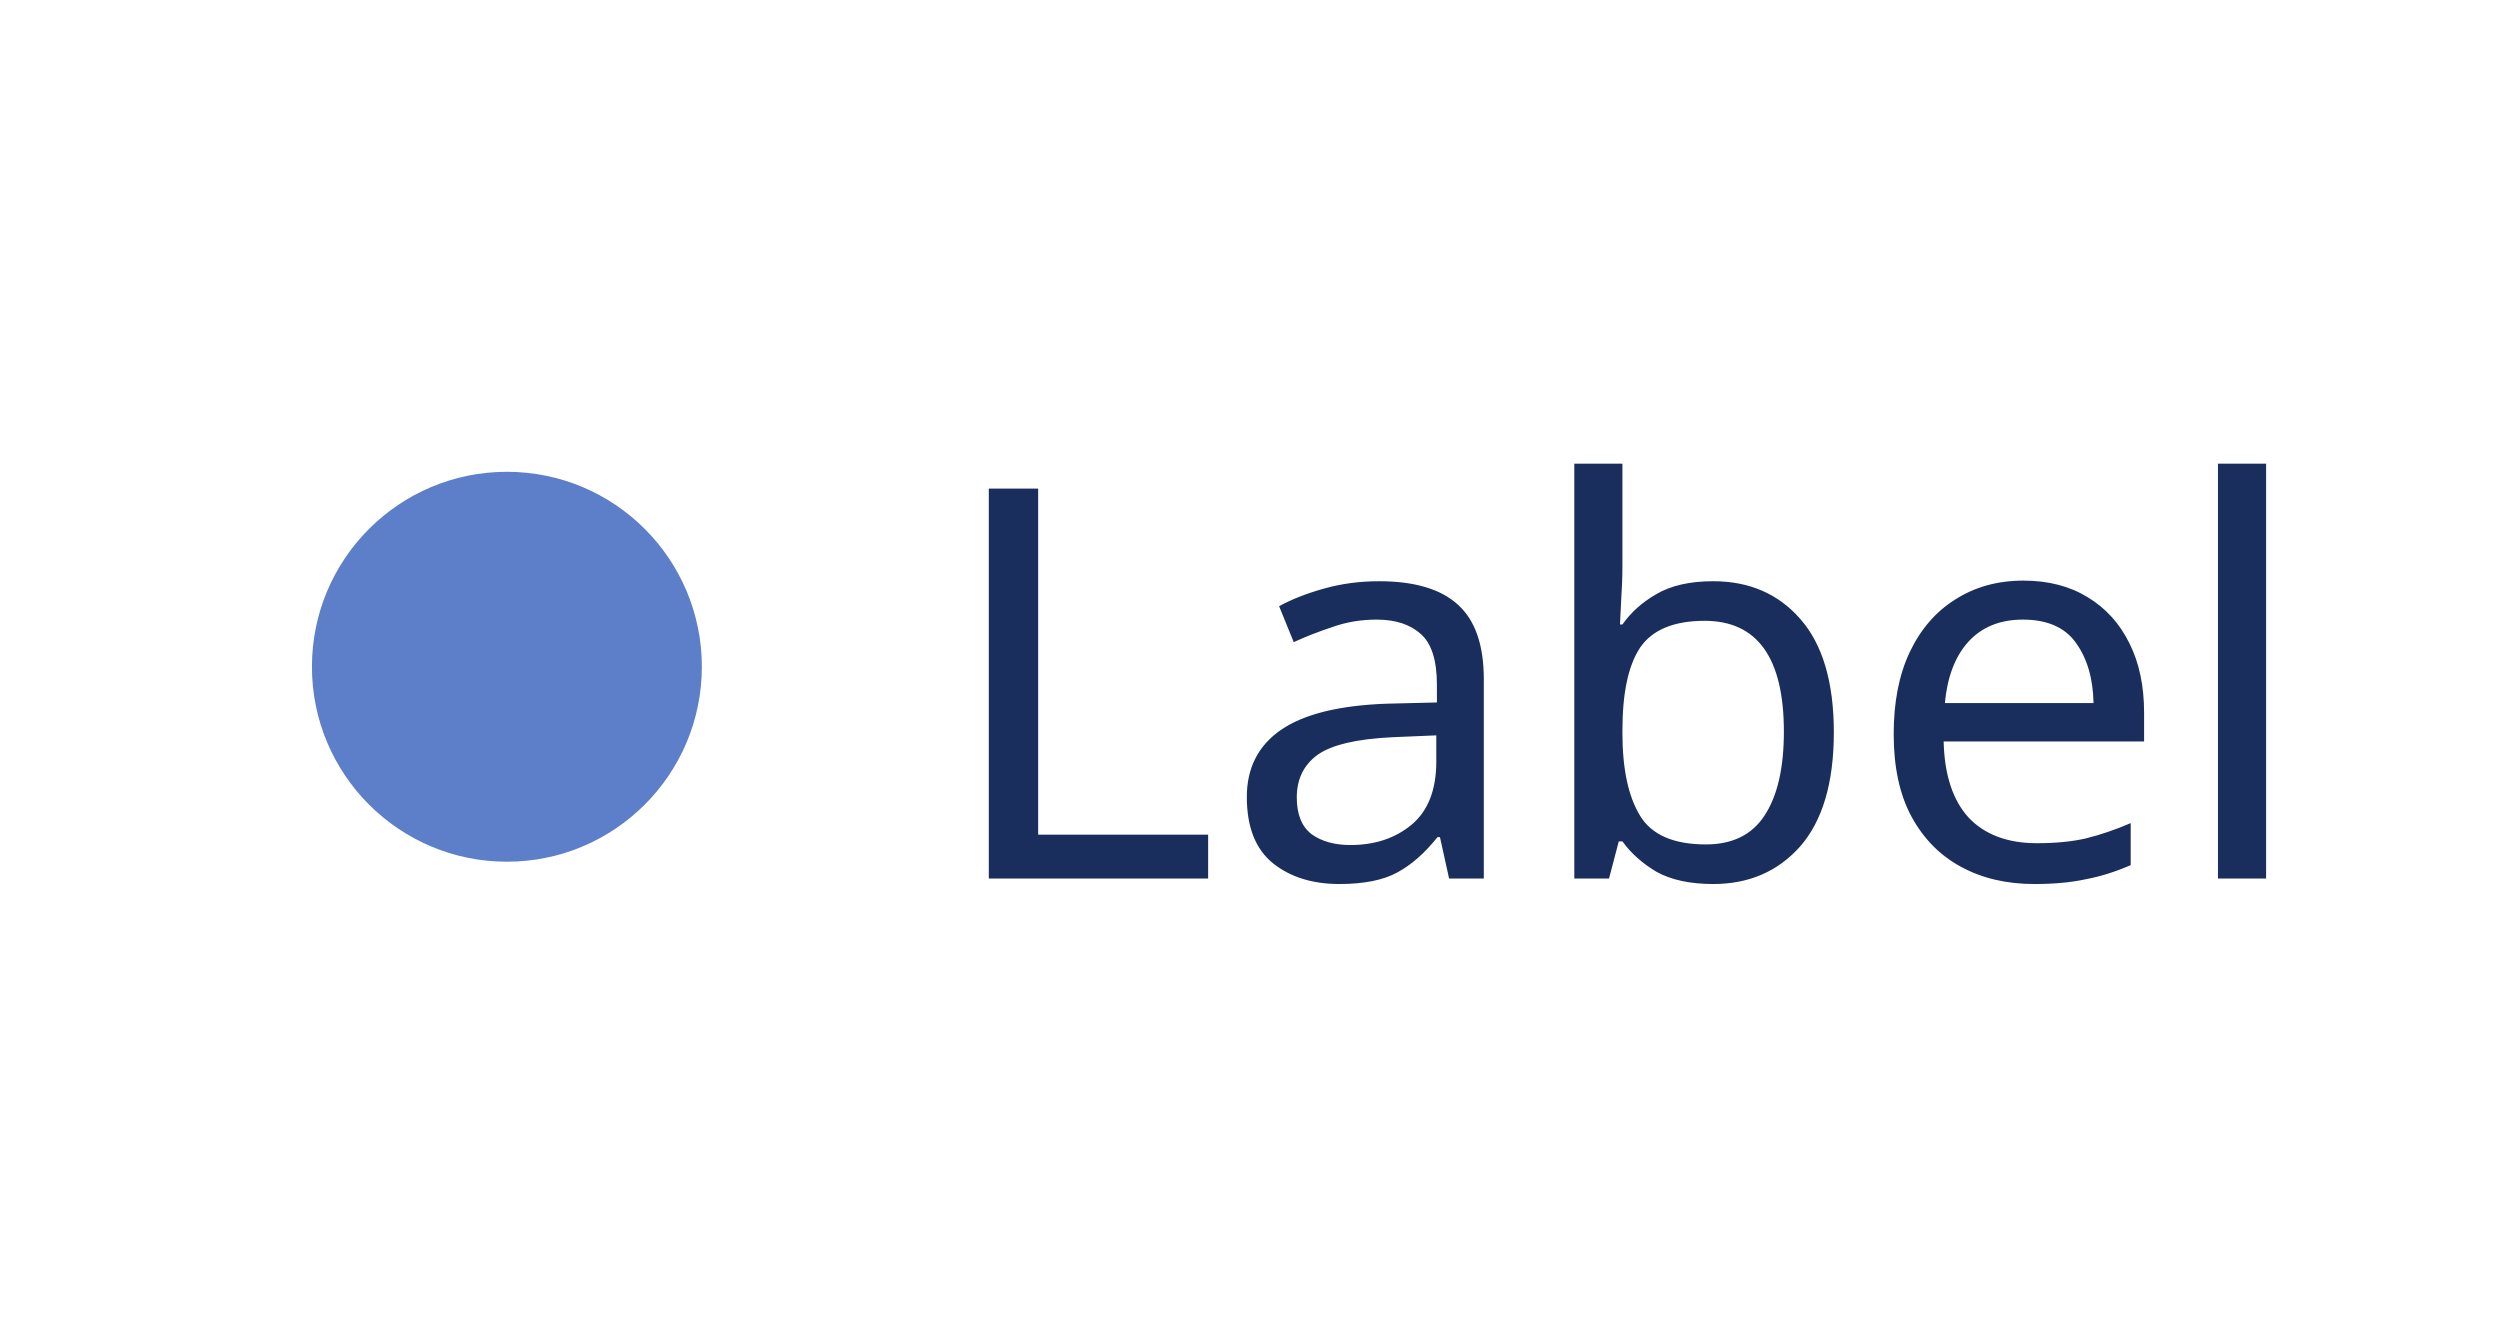
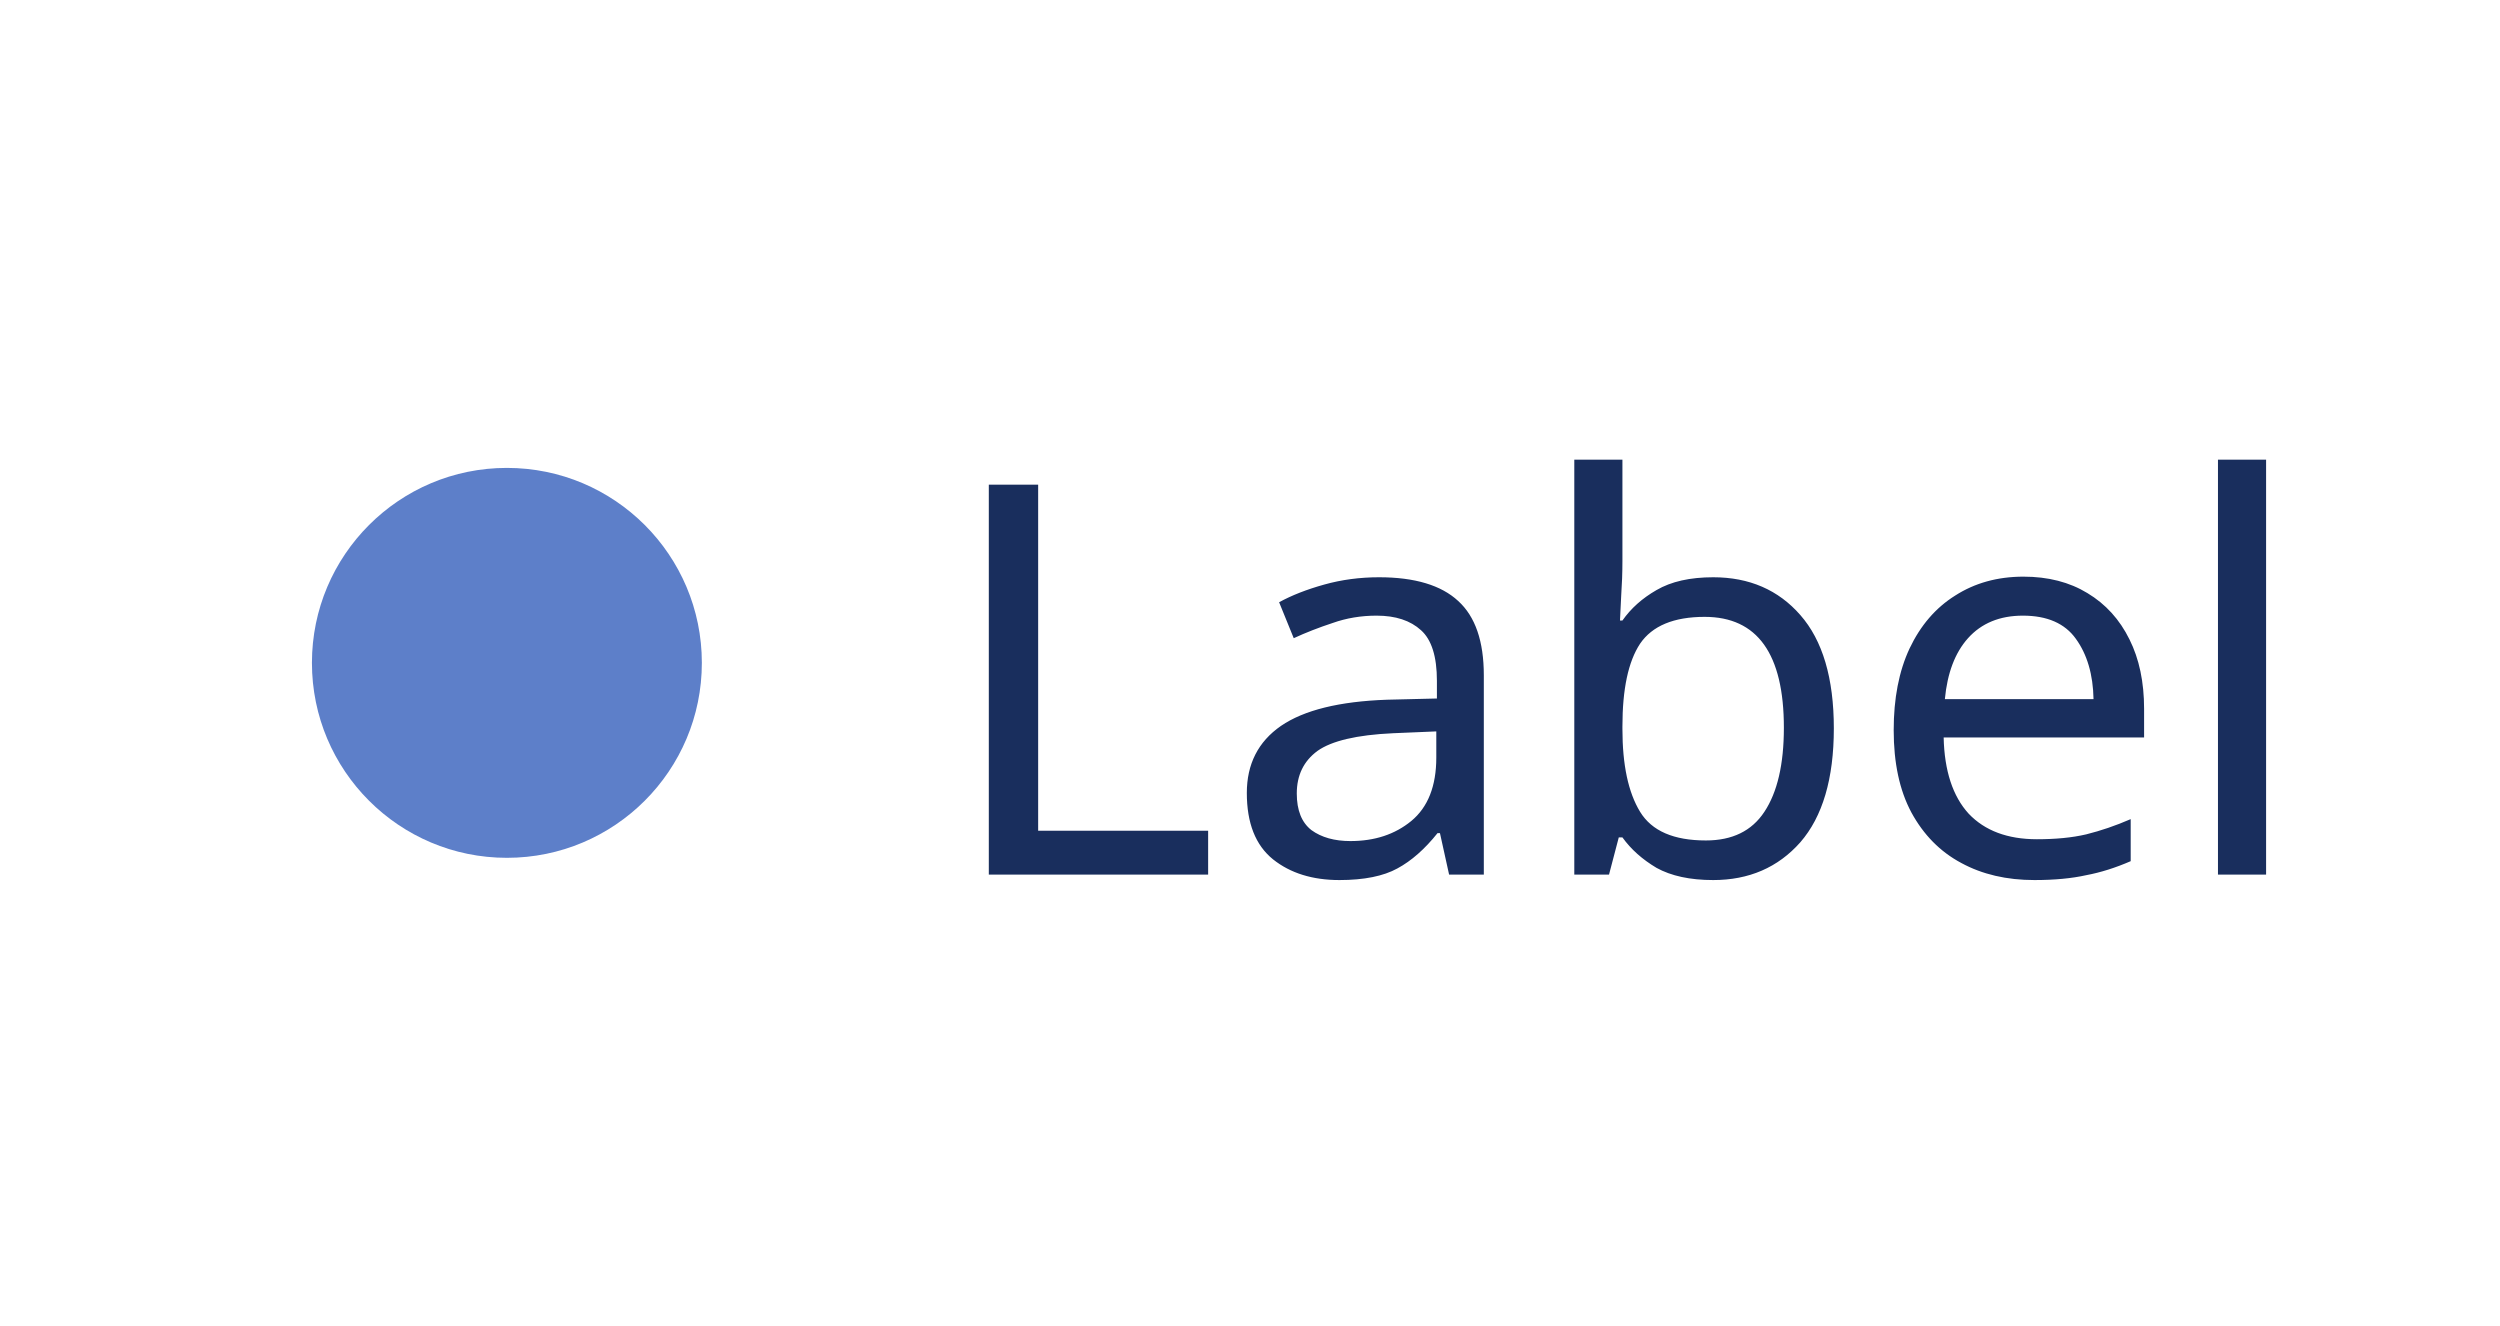
- <svg xmlns="http://www.w3.org/2000/svg" width="64.116" height="34.2" viewBox="0 0 64.116 34.2">
-   <rect data-part="container" data-tokens="gap=base-gap-medium" x="8" y="8" width="48.116" height="18.2" rx="0" fill="none" />
-   <rect data-part="dot" data-tokens="width=ui-icon-medium;height=ui-icon-medium;fill=informative-visual-color" x="8" y="12.1" width="10" height="10" rx="5" fill="rgb(93, 127, 201)" />
-   <text data-part="label" data-tokens="color=neutral-content-color-default;fontSize=component-m-regular;fontWeight=component-m-regular;fontFamily=component-m-regular;lineHeight=line-height-100" x="24" y="17.1" font-family="'Adobe Clean Spectrum VF', 'Adobe Clean Spectrum VF', adobe-clean-spectrum-vf, 'Adobe Clean', 'Source Sans 3', sans-serif" font-size="14" font-weight="400" dominant-baseline="central" fill="rgb(25, 46, 93)">Label</text>
+ <svg xmlns="http://www.w3.org/2000/svg" width="64.116" height="34" viewBox="0 0 64.116 34">
+   <rect data-part="container" data-tokens="gap=base-gap-medium" x="8" y="8" width="48.116" height="18" rx="0" fill="none" />
+   <rect data-part="dot" data-tokens="width=ui-icon-medium;height=ui-icon-medium;fill=informative-visual-color" x="8" y="12" width="10" height="10" rx="5" fill="rgb(93, 127, 201)" />
+   <text data-part="label" data-tokens="color=neutral-content-color-default;fontSize=component-m-regular;fontWeight=component-m-regular;fontFamily=component-m-regular;lineHeight=line-height-font-size-100" x="24" y="17" font-family="'Adobe Clean Spectrum VF', 'Adobe Clean Spectrum VF', adobe-clean-spectrum-vf, 'Adobe Clean', 'Source Sans 3', sans-serif" font-size="14" font-weight="400" dominant-baseline="central" fill="rgb(25, 46, 93)">Label</text>
</svg>
